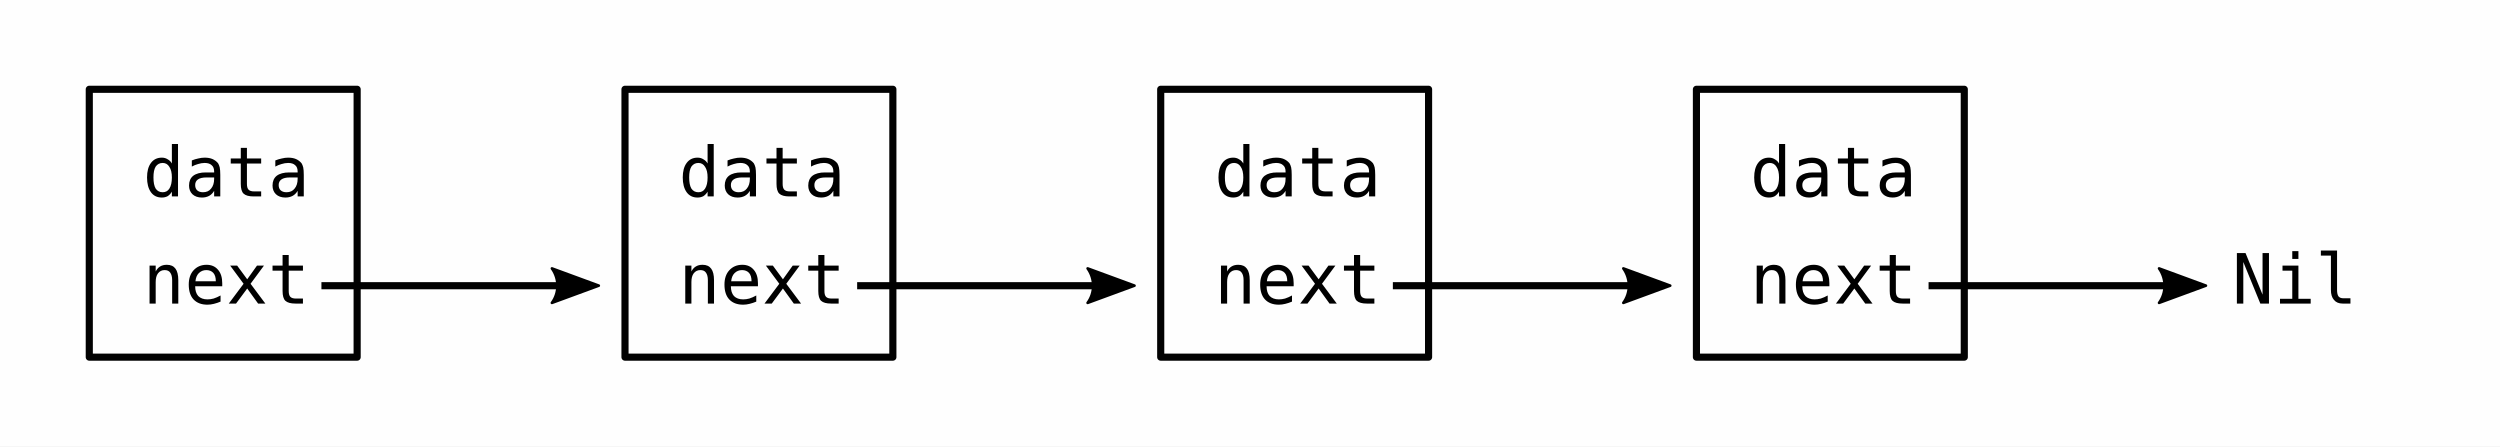
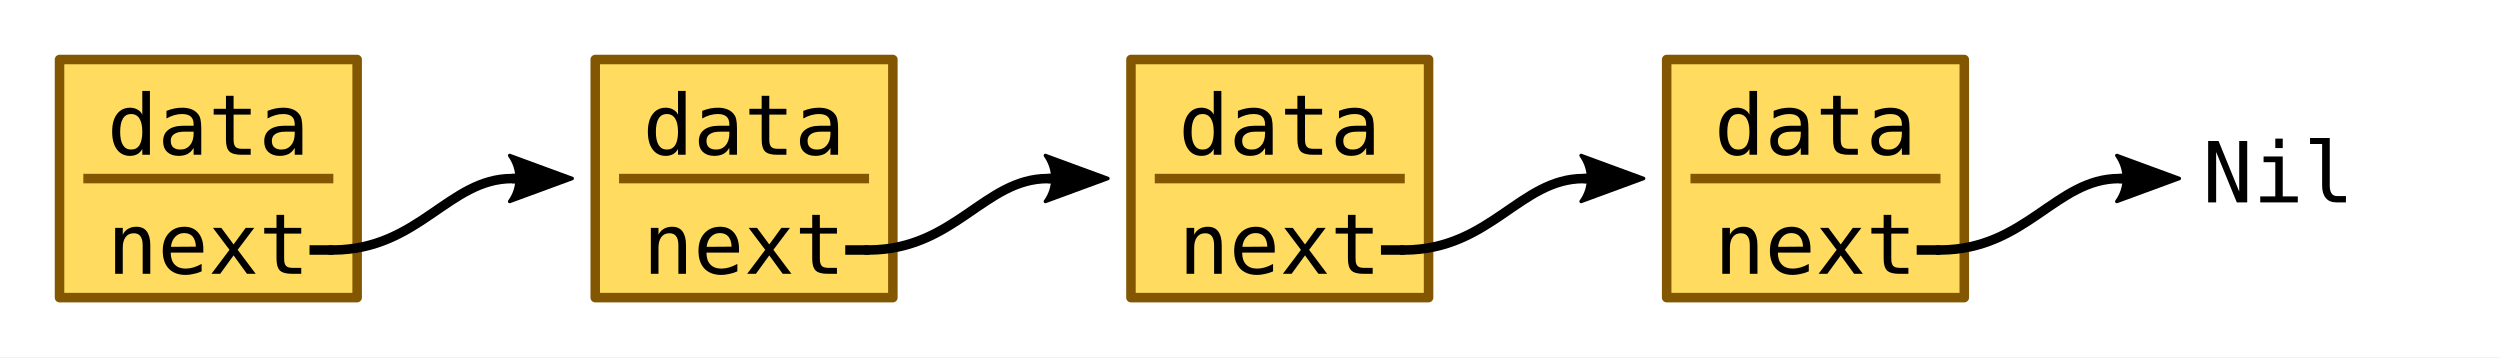
- <svg xmlns="http://www.w3.org/2000/svg" xmlns:xlink="http://www.w3.org/1999/xlink" width="140mm" height="25mm" version="1.1" viewBox="0 0 140 25">
-   <defs>
-     <marker id="marker7389" style="overflow:visible" orient="auto">
-       <path transform="scale(-.6)" d="m8.719 4.034-10.93-4.018 10.93-4.018c-1.745 2.372-1.735 5.617-6e-7 8.035z" style="fill-rule:evenodd;stroke-linejoin:round;stroke-width:.625;stroke:#000" />
+ <svg xmlns="http://www.w3.org/2000/svg" xmlns:xlink="http://www.w3.org/1999/xlink" width="210mm" height="30mm" viewBox="0 0 210 30" version="1.1" id="svg8">
+   <defs id="defs2">
+     <marker style="overflow:visible" id="marker1845" refX="0" refY="0" orient="auto">
+       <path transform="scale(-0.6)" d="M 8.719,4.034 -2.207,0.016 8.719,-4.002 c -1.745,2.372 -1.735,5.617 -6e-7,8.035 z" style="fill:#000000;fill-opacity:1;fill-rule:evenodd;stroke:#000000;stroke-width:0.625;stroke-linejoin:round;stroke-opacity:1" id="path1843" />
+     </marker>
+     <marker orient="auto" refY="0" refX="0" id="Arrow2Send" style="overflow:visible">
+       <path id="path917" style="fill:#000000;fill-opacity:1;fill-rule:evenodd;stroke:#000000;stroke-width:0.625;stroke-linejoin:round;stroke-opacity:1" d="M 8.719,4.034 -2.207,0.016 8.719,-4.002 c -1.745,2.372 -1.735,5.617 -6e-7,8.035 z" transform="matrix(-0.3,0,0,-0.3,0.69,0)" />
+     </marker>
+     <marker orient="auto" refY="0" refX="0" id="Arrow2Mend" style="overflow:visible">
+       <path id="path911" style="fill:#000000;fill-opacity:1;fill-rule:evenodd;stroke:#000000;stroke-width:0.625;stroke-linejoin:round;stroke-opacity:1" d="M 8.719,4.034 -2.207,0.016 8.719,-4.002 c -1.745,2.372 -1.735,5.617 -6e-7,8.035 z" transform="scale(-0.6)" />
+     </marker>
+     <marker orient="auto" refY="0" refX="0" id="Arrow1Send" style="overflow:visible">
+       <path id="path899" d="M 0,0 5,-5 -12.5,0 5,5 Z" style="fill:#000000;fill-opacity:1;fill-rule:evenodd;stroke:#000000;stroke-width:1pt;stroke-opacity:1" transform="matrix(-0.2,0,0,-0.2,-1.2,0)" />
+     </marker>
+     <marker orient="auto" refY="0" refX="0" id="marker1244-7" style="overflow:visible">
+       <path id="path1242-5" style="fill:#000000;fill-opacity:1;fill-rule:evenodd;stroke:#000000;stroke-width:0.625;stroke-linejoin:round;stroke-opacity:1" d="M 8.719,4.034 -2.207,0.016 8.719,-4.002 c -1.745,2.372 -1.735,5.617 -6e-7,8.035 z" transform="scale(-0.6)" />
    </marker>
  </defs>
-   <g transform="translate(0,-272)">
-     <rect y="272" width="140" height="25" style="fill-opacity:.972;fill:#fff;opacity:.99" />
-     <rect id="rect829" x="5" y="277" width="15" height="15" ry="0" style="fill:none;opacity:.99;stroke-linecap:round;stroke-linejoin:round;stroke-width:.4;stroke:#000" />
-     <text id="text833" x="8" y="283" style="fill:#000000;font-family:'DejaVu Sans Mono';font-size:3.881px;letter-spacing:0px;line-height:125%;stroke-width:.265px;word-spacing:0px" xml:space="preserve">
-       <tspan x="8" y="283" style="font-size:3.881px;stroke-width:.265px">data</tspan>
+   <g id="layer2" transform="translate(0,-10)">
+     <rect style="opacity:0.99;fill:#ffffff;fill-opacity:1;fill-rule:evenodd;stroke:none;stroke-width:0.8;stroke-linecap:butt;stroke-linejoin:round;stroke-miterlimit:4;stroke-dasharray:none;stroke-dashoffset:0;stroke-opacity:1;paint-order:normal" id="rect2234" width="210" height="30" x="0" y="10" />
+   </g>
+   <g id="layer1" transform="translate(0,-267)">
+     <rect style="opacity:0.99;fill:#ffdb5e;fill-opacity:1;fill-rule:evenodd;stroke:#825600;stroke-width:0.8;stroke-linecap:butt;stroke-linejoin:round;stroke-miterlimit:4;stroke-dasharray:none;stroke-dashoffset:0;stroke-opacity:1;paint-order:normal" id="rect817" width="25" height="20" x="5" y="272" />
+     <text xml:space="preserve" style="font-style:normal;font-variant:normal;font-weight:normal;font-stretch:normal;font-size:7.056px;line-height:125%;font-family:'DejaVu Sans Mono';-inkscape-font-specification:'DejaVu Sans Mono';letter-spacing:0px;word-spacing:0px;fill:#000000;fill-opacity:1;stroke:none;stroke-width:0.265px;stroke-linecap:butt;stroke-linejoin:miter;stroke-opacity:1" x="9" y="280" id="text842">
+       <tspan id="tspan840" x="9" y="280" style="font-size:7.056px;stroke-width:0.265px">data</tspan>
    </text>
-     <text id="text837" x="8" y="289" style="fill:#000000;font-family:'DejaVu Sans Mono';font-size:3.881px;letter-spacing:0px;line-height:125%;stroke-width:.265px;word-spacing:0px" xml:space="preserve">
-       <tspan x="8" y="289" style="font-size:3.881px;stroke-width:.265px">next</tspan>
+     <path style="fill:none;fill-rule:evenodd;stroke:#000000;stroke-width:0.8;stroke-linecap:butt;stroke-linejoin:miter;stroke-miterlimit:4;stroke-dasharray:none;stroke-opacity:1;marker-end:url(#marker1845)" d="m 43,282 h 4" id="path882" />
+     <text xml:space="preserve" style="font-style:normal;font-variant:normal;font-weight:normal;font-stretch:normal;font-size:7.056px;line-height:125%;font-family:'DejaVu Sans Mono';-inkscape-font-specification:'DejaVu Sans Mono';letter-spacing:0px;word-spacing:0px;fill:#000000;fill-opacity:1;stroke:none;stroke-width:0.265px;stroke-linecap:butt;stroke-linejoin:miter;stroke-opacity:1" x="9" y="290" id="text880-6">
+       <tspan id="tspan878-4" x="9" y="290" style="font-size:7.056px;stroke-width:0.265px">next</tspan>
    </text>
-     <path id="path839" d="m18 288h15" style="fill:none;marker-end:url(#marker7389);stroke-width:.4;stroke:#000" />
-     <use id="use1934" transform="translate(30)" width="100%" height="100%" xlink:href="#rect829" />
-     <use id="use1936" transform="translate(30)" width="100%" height="100%" xlink:href="#text833" />
-     <use id="use1938" transform="translate(30)" width="100%" height="100%" xlink:href="#text837" />
-     <use id="use1940" transform="translate(30)" width="100%" height="100%" xlink:href="#path839" />
-     <use id="use1942" transform="translate(30)" width="100%" height="100%" xlink:href="#use1934" />
-     <use id="use1944" transform="translate(30)" width="100%" height="100%" xlink:href="#use1936" />
-     <use id="use1946" transform="translate(30)" width="100%" height="100%" xlink:href="#use1938" />
-     <use id="use1948" transform="translate(30)" width="100%" height="100%" xlink:href="#use1940" />
-     <use transform="translate(30)" width="100%" height="100%" xlink:href="#use1942" />
-     <use transform="translate(30)" width="100%" height="100%" xlink:href="#use1944" />
-     <use transform="translate(30)" width="100%" height="100%" xlink:href="#use1946" />
-     <use transform="translate(30)" width="100%" height="100%" xlink:href="#use1948" />
-     <text x="125" y="289" style="fill:#000000;font-family:'DejaVu Sans Mono';font-size:3.881px;letter-spacing:0px;line-height:125%;stroke-width:.265px;word-spacing:0px" xml:space="preserve">
-       <tspan x="125" y="289" style="font-size:3.881px;stroke-width:.265px">Nil</tspan>
+     <path style="fill:none;fill-rule:evenodd;stroke:#835702;stroke-width:0.8;stroke-linecap:butt;stroke-linejoin:miter;stroke-miterlimit:4;stroke-dasharray:none;stroke-opacity:1" d="M 7,282 H 28" id="path947" />
+     <use x="0" y="0" xlink:href="#rect817" id="use1035" transform="translate(45)" width="100%" height="100%" />
+     <use x="0" y="0" xlink:href="#text842" id="use1037" transform="translate(45)" width="100%" height="100%" />
+     <use x="0" y="0" xlink:href="#text880-6" id="use1039" transform="translate(45)" width="100%" height="100%" />
+     <use x="0" y="0" xlink:href="#path947" id="use1041" transform="translate(45)" width="100%" height="100%" />
+     <use x="0" y="0" xlink:href="#use1035" id="use1043" transform="translate(45)" width="100%" height="100%" />
+     <use x="0" y="0" xlink:href="#use1037" id="use1045" transform="translate(45)" width="100%" height="100%" />
+     <use x="0" y="0" xlink:href="#use1039" id="use1047" transform="translate(45)" width="100%" height="100%" />
+     <use x="0" y="0" xlink:href="#use1041" id="use1049" transform="translate(45)" width="100%" height="100%" />
+     <use x="0" y="0" xlink:href="#use1043" id="use1051" transform="translate(45)" width="100%" height="100%" />
+     <use x="0" y="0" xlink:href="#use1045" id="use1053" transform="translate(45)" width="100%" height="100%" />
+     <use x="0" y="0" xlink:href="#use1047" id="use1055" transform="translate(45)" width="100%" height="100%" />
+     <use x="0" y="0" xlink:href="#use1049" id="use1057" transform="translate(45)" width="100%" height="100%" />
+     <path style="fill:none;fill-rule:evenodd;stroke:#000000;stroke-width:0.8;stroke-linecap:butt;stroke-linejoin:miter;stroke-miterlimit:4;stroke-dasharray:none;stroke-opacity:1" d="m 26,288 h 2" id="path882-3" />
+     <path style="fill:none;fill-rule:evenodd;stroke:#000000;stroke-width:0.8;stroke-linecap:square;stroke-linejoin:miter;stroke-miterlimit:4;stroke-dasharray:none;stroke-opacity:1" d="m 28,288 c 7.181,-0.036 9.702,-6 15,-6" id="path882-3-5" />
+     <use x="0" y="0" xlink:href="#path882" id="use5473" transform="translate(45)" width="100%" height="100%" />
+     <use x="0" y="0" xlink:href="#path882-3" id="use5475" transform="translate(45)" width="100%" height="100%" />
+     <use x="0" y="0" xlink:href="#path882-3-5" id="use5477" transform="translate(45)" width="100%" height="100%" />
+     <use x="0" y="0" xlink:href="#use5473" id="use5479" transform="translate(45)" width="100%" height="100%" />
+     <use x="0" y="0" xlink:href="#use5475" id="use5481" transform="translate(45)" width="100%" height="100%" />
+     <use x="0" y="0" xlink:href="#use5477" id="use5483" transform="translate(45)" width="100%" height="100%" />
+     <use x="0" y="0" xlink:href="#use5479" id="use5485" transform="translate(45)" width="100%" height="100%" />
+     <use x="0" y="0" xlink:href="#use5481" id="use5487" transform="translate(45)" width="100%" height="100%" />
+     <use x="0" y="0" xlink:href="#use5483" id="use5489" transform="translate(45)" width="100%" height="100%" />
+     <text xml:space="preserve" style="font-style:normal;font-variant:normal;font-weight:normal;font-stretch:normal;font-size:7.056px;line-height:125%;font-family:'DejaVu Sans Mono';-inkscape-font-specification:'DejaVu Sans Mono';letter-spacing:0px;word-spacing:0px;fill:#000000;fill-opacity:1;stroke:none;stroke-width:0.265px;stroke-linecap:butt;stroke-linejoin:miter;stroke-opacity:1" x="185" y="284" id="text842-2">
+       <tspan id="tspan840-9" x="185" y="284" style="font-size:7.056px;stroke-width:0.265px">Nil</tspan>
    </text>
  </g>
</svg>
